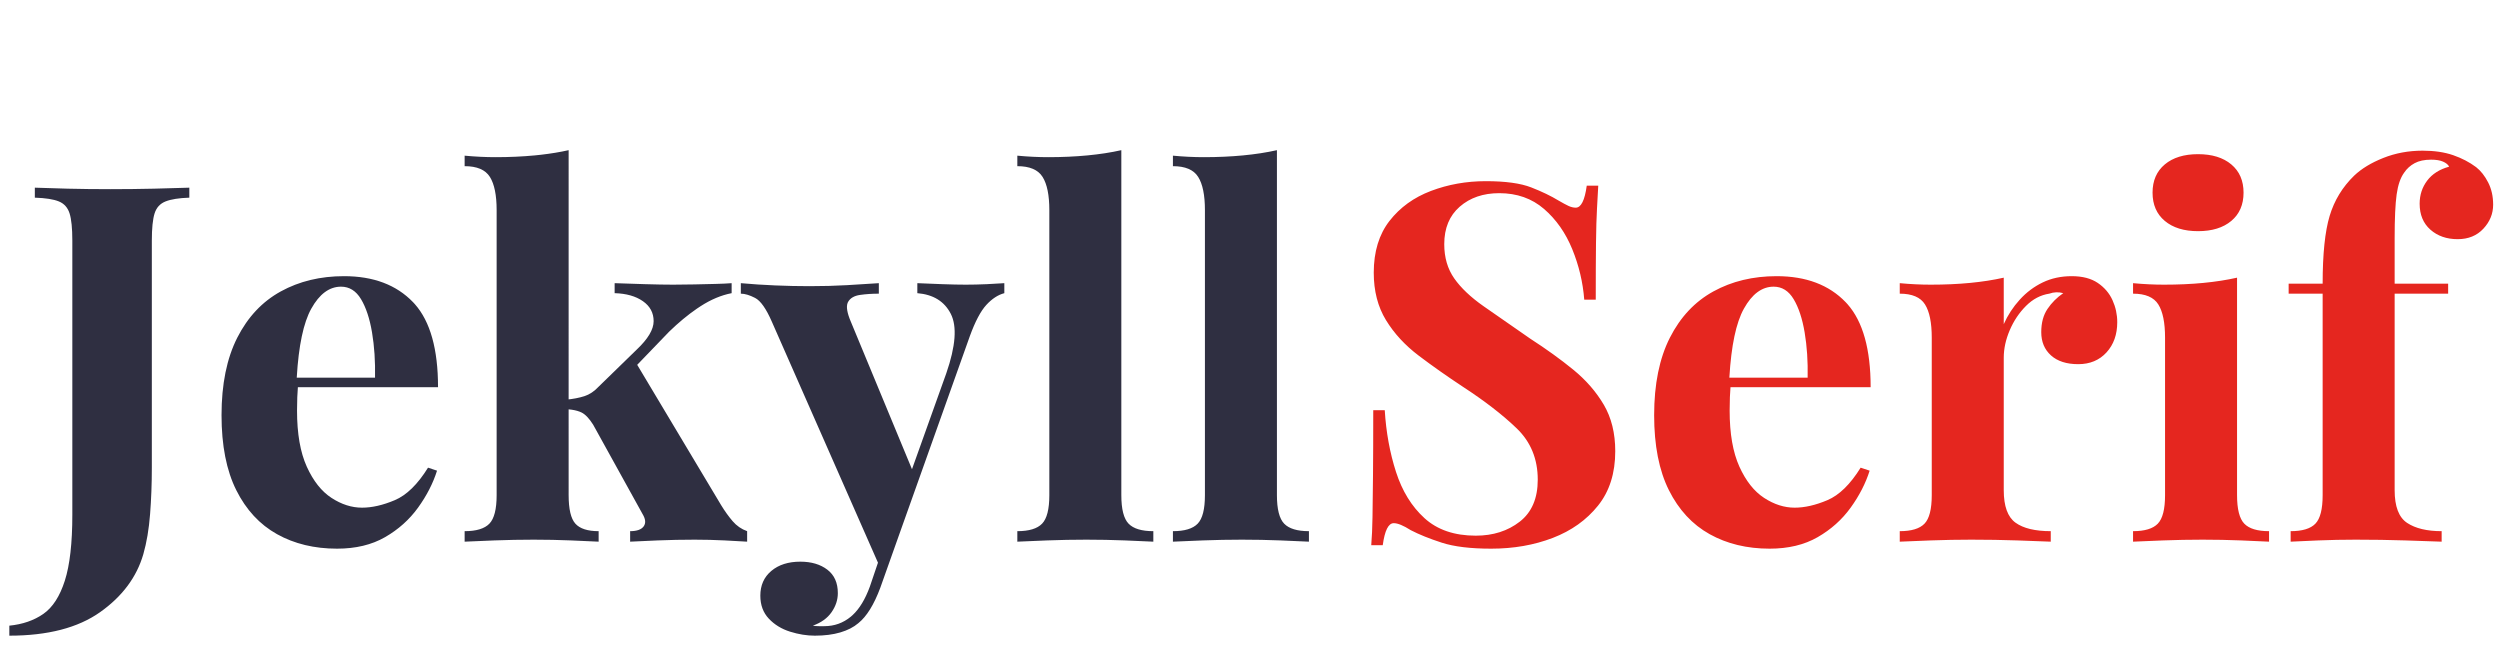
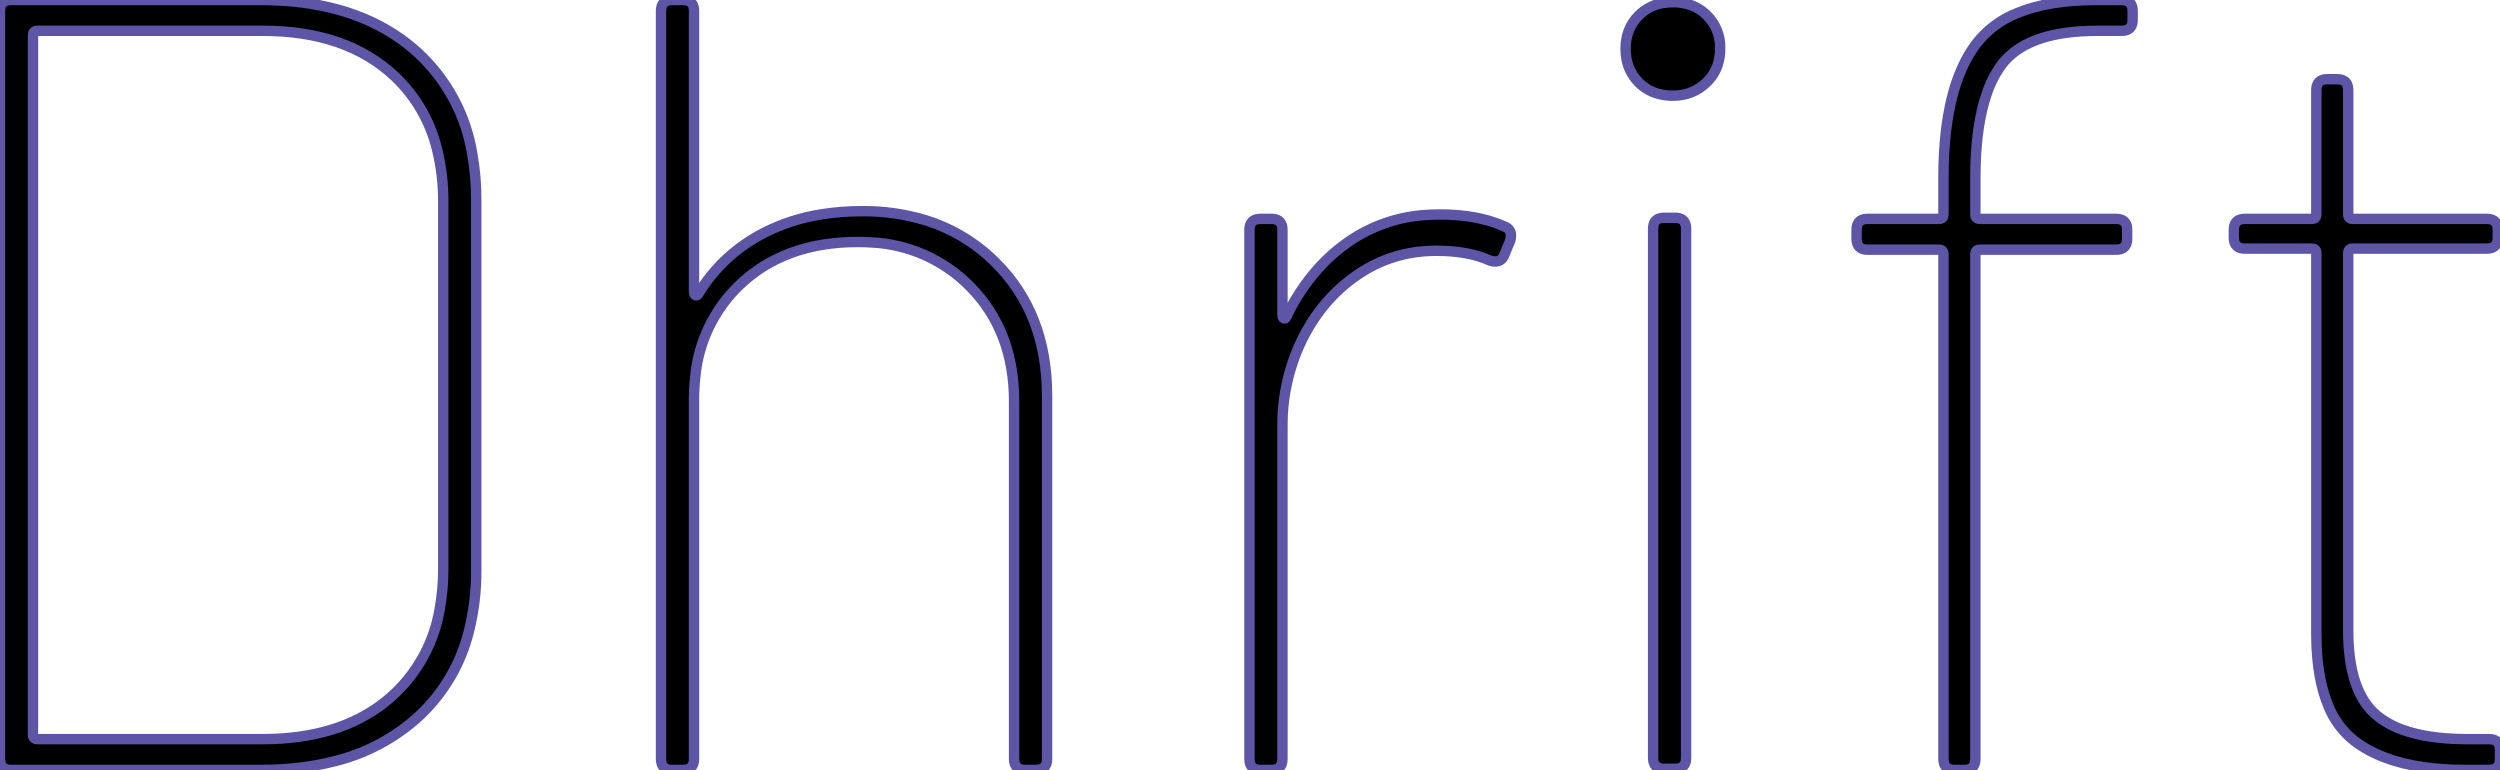
- <svg xmlns="http://www.w3.org/2000/svg" width="240px" height="64px" viewBox="0 0 240 64" version="1.1">
-   <g id="Page-1" stroke="none" stroke-width="1" fill="none" fill-rule="evenodd">
-     <g id="logo" transform="translate(2, 0)" fill-rule="nonzero">
-       <path id="Jekyll" fill="#2f2f41" d="M-1.104,61.024 C2.576,61.024 5.48,60.272 7.608,58.768 C9.736,57.264 11.12,55.408 11.76,53.2 C12.08,52.08 12.296,50.8 12.408,49.36 C12.52,47.92 12.576,46.44 12.576,44.92 L12.576,44.92 L12.576,23.104 C12.576,21.92 12.664,21.048 12.84,20.488 C13.016,19.928 13.368,19.544 13.896,19.336 C14.424,19.128 15.184,19.008 16.176,18.976 L16.176,18.976 L16.176,18.016 C15.28,18.048 14.152,18.08 12.792,18.112 C11.432,18.144 10.032,18.16 8.592,18.16 C7.152,18.16 5.784,18.144 4.488,18.112 C3.192,18.08 2.144,18.048 1.344,18.016 L1.344,18.016 L1.344,18.976 C2.368,19.008 3.136,19.128 3.648,19.336 C4.16,19.544 4.504,19.928 4.68,20.488 C4.856,21.048 4.944,21.92 4.944,23.104 L4.944,23.104 L4.944,49.408 C4.944,52.128 4.704,54.24 4.224,55.744 C3.744,57.248 3.056,58.312 2.16,58.936 C1.264,59.56 0.176,59.936 -1.104,60.064 L-1.104,60.064 L-1.104,61.024 Z M30.355,52.672 C32.147,52.672 33.683,52.304 34.963,51.568 C36.243,50.832 37.299,49.888 38.131,48.736 C38.963,47.584 39.571,46.4 39.955,45.184 L39.955,45.184 L39.091,44.896 C38.099,46.496 37.035,47.536 35.899,48.016 C34.763,48.496 33.715,48.736 32.755,48.736 C31.763,48.736 30.787,48.424 29.827,47.8 C28.867,47.176 28.075,46.176 27.451,44.8 C26.827,43.424 26.515,41.632 26.515,39.424 C26.515,38.976 26.523,38.544 26.539,38.128 C26.555,37.712 26.579,37.312 26.611,36.928 L26.593,37.168 L40.051,37.168 C40.051,33.532 39.309,30.875 37.826,29.197 L37.651,29.008 C36.051,27.344 33.843,26.512 31.027,26.512 C28.755,26.512 26.731,27 24.955,27.976 C23.179,28.952 21.787,30.432 20.779,32.416 C19.771,34.4 19.267,36.88 19.267,39.856 C19.267,42.768 19.739,45.168 20.683,47.056 C21.627,48.944 22.931,50.352 24.595,51.28 C26.259,52.208 28.179,52.672 30.355,52.672 Z M26.49,36.22 C26.669,33.175 27.133,30.979 27.883,29.632 C28.667,28.224 29.619,27.52 30.739,27.52 C31.539,27.52 32.179,27.92 32.659,28.72 C33.139,29.52 33.491,30.584 33.715,31.912 C33.939,33.24 34.035,34.688 34.003,36.256 L34.003,36.256 L26.487,36.256 L26.49,36.22 Z M69.725,52 L69.725,50.992 C69.181,50.8 68.717,50.48 68.333,50.032 C67.949,49.584 67.581,49.072 67.229,48.496 L67.229,48.496 L59.172,35.023 L62.237,31.84 C63.133,30.972 64.016,30.239 64.888,29.64 L65.261,29.392 C66.253,28.752 67.245,28.336 68.237,28.144 L68.237,28.144 L68.237,27.184 C67.853,27.216 67.341,27.24 66.701,27.256 C66.061,27.272 65.381,27.288 64.661,27.304 C63.941,27.32 63.261,27.328 62.621,27.328 C61.885,27.328 60.989,27.312 59.933,27.28 C58.877,27.248 57.901,27.216 57.005,27.184 L57.005,27.184 L57.005,28.144 C58.125,28.176 59.029,28.432 59.717,28.912 C60.405,29.392 60.749,30.032 60.749,30.832 C60.749,31.632 60.205,32.544 59.117,33.568 L59.117,33.568 L55.469,37.12 C55.053,37.568 54.597,37.872 54.101,38.032 C53.605,38.192 53.021,38.304 52.349,38.368 L52.588,38.342 L52.589,14.416 C51.762,14.603 50.869,14.75 49.909,14.859 L49.325,14.92 C48.141,15.032 46.893,15.088 45.581,15.088 C44.621,15.088 43.629,15.04 42.605,14.944 L42.605,14.944 L42.605,15.952 C43.789,15.952 44.597,16.296 45.029,16.984 C45.461,17.672 45.677,18.736 45.677,20.176 L45.677,20.176 L45.677,47.536 C45.677,48.88 45.445,49.792 44.981,50.272 C44.517,50.752 43.725,50.992 42.605,50.992 L42.605,50.992 L42.605,52 C43.245,51.968 44.197,51.928 45.461,51.88 C46.725,51.832 47.981,51.808 49.229,51.808 C50.445,51.808 51.637,51.832 52.805,51.88 C53.973,51.928 54.861,51.968 55.469,52 L55.469,52 L55.469,50.992 C54.413,50.992 53.669,50.752 53.237,50.272 C52.805,49.792 52.589,48.88 52.589,47.536 L52.589,47.536 L52.588,39.298 L52.602,39.298 C53.012,39.336 53.36,39.41 53.648,39.521 L53.813,39.592 C54.181,39.768 54.557,40.16 54.941,40.768 L54.941,40.768 L59.693,49.36 C59.981,49.84 60.013,50.232 59.789,50.536 C59.565,50.84 59.133,50.992 58.493,50.992 L58.493,50.992 L58.493,52 C59.069,51.968 59.949,51.928 61.133,51.88 C62.317,51.832 63.501,51.808 64.685,51.808 C65.645,51.808 66.605,51.832 67.565,51.88 C68.525,51.928 69.245,51.968 69.725,52 L69.725,52 Z M76.224,61.024 C77.152,61.024 77.968,60.92 78.672,60.712 C79.376,60.504 79.952,60.208 80.4,59.824 C81.2,59.184 81.904,58.048 82.512,56.416 L82.512,56.416 L84.336,51.28 L91.104,32.272 C91.616,30.864 92.144,29.864 92.688,29.272 C93.232,28.68 93.808,28.304 94.416,28.144 L94.416,28.144 L94.416,27.184 C94,27.216 93.44,27.248 92.736,27.28 C92.032,27.312 91.36,27.328 90.72,27.328 C90.08,27.328 89.328,27.312 88.464,27.28 C87.6,27.248 86.8,27.216 86.064,27.184 L86.064,27.184 L86.064,28.144 C87.6,28.272 88.672,28.936 89.28,30.136 C89.888,31.336 89.744,33.232 88.848,35.824 L88.848,35.824 L85.55,45.046 L79.68,30.88 C79.325,30.053 79.223,29.451 79.373,29.074 L79.416,28.984 C79.624,28.616 80.008,28.392 80.568,28.312 C81.128,28.232 81.728,28.192 82.368,28.192 L82.368,28.192 L82.368,27.184 C81.408,27.248 80.384,27.312 79.296,27.376 C78.208,27.44 77.008,27.472 75.696,27.472 C74.64,27.472 73.544,27.448 72.408,27.4 C71.272,27.352 70.176,27.28 69.12,27.184 L69.12,27.184 L69.12,28.192 C69.504,28.192 69.96,28.328 70.488,28.6 C71.016,28.872 71.552,29.632 72.096,30.88 L72.096,30.88 L82.285,54.018 L81.504,56.32 C81.061,57.531 80.509,58.442 79.847,59.053 L79.68,59.2 C78.944,59.808 78.096,60.112 77.136,60.112 L77.136,60.112 L76.608,60.112 C76.384,60.112 76.192,60.096 76.032,60.064 C76.832,59.776 77.432,59.344 77.832,58.768 C78.232,58.192 78.432,57.584 78.432,56.944 C78.432,55.952 78.096,55.2 77.424,54.688 C76.752,54.176 75.888,53.92 74.832,53.92 C73.68,53.92 72.752,54.216 72.048,54.808 C71.344,55.4 70.992,56.192 70.992,57.184 C70.992,58.08 71.264,58.816 71.808,59.392 C72.352,59.968 73.032,60.384 73.848,60.64 C74.664,60.896 75.456,61.024 76.224,61.024 Z M108.72,52 L108.72,50.992 C107.6,50.992 106.808,50.752 106.344,50.272 C105.88,49.792 105.648,48.88 105.648,47.536 L105.648,47.536 L105.648,14.416 C104.656,14.64 103.568,14.808 102.384,14.92 C101.2,15.032 99.952,15.088 98.64,15.088 C97.68,15.088 96.688,15.04 95.664,14.944 L95.664,14.944 L95.664,15.952 C96.848,15.952 97.656,16.296 98.088,16.984 C98.52,17.672 98.736,18.736 98.736,20.176 L98.736,20.176 L98.736,47.536 C98.736,48.88 98.504,49.792 98.04,50.272 C97.576,50.752 96.784,50.992 95.664,50.992 L95.664,50.992 L95.664,52 C96.304,51.968 97.256,51.928 98.52,51.88 C99.784,51.832 101.04,51.808 102.288,51.808 C103.536,51.808 104.768,51.832 105.984,51.88 C107.2,51.928 108.112,51.968 108.72,52 L108.72,52 Z M123.657,52 L123.657,50.992 C122.537,50.992 121.745,50.752 121.281,50.272 C120.817,49.792 120.585,48.88 120.585,47.536 L120.585,47.536 L120.585,14.416 C119.593,14.64 118.505,14.808 117.321,14.92 C116.137,15.032 114.889,15.088 113.577,15.088 C112.617,15.088 111.625,15.04 110.601,14.944 L110.601,14.944 L110.601,15.952 C111.785,15.952 112.593,16.296 113.025,16.984 C113.457,17.672 113.673,18.736 113.673,20.176 L113.673,20.176 L113.673,47.536 C113.673,48.88 113.441,49.792 112.977,50.272 C112.513,50.752 111.721,50.992 110.601,50.992 L110.601,50.992 L110.601,52 C111.241,51.968 112.193,51.928 113.457,51.88 C114.721,51.832 115.977,51.808 117.225,51.808 C118.473,51.808 119.705,51.832 120.921,51.88 C122.137,51.928 123.049,51.968 123.657,52 L123.657,52 Z" />
-       <path id="Serif" fill="#E5261F" d="M141.16,52.672 C143.304,52.672 145.272,52.328 147.064,51.64 C148.856,50.952 150.304,49.92 151.408,48.544 C152.512,47.168 153.064,45.424 153.064,43.312 C153.064,41.584 152.696,40.096 151.96,38.848 C151.224,37.6 150.248,36.48 149.032,35.488 C147.816,34.496 146.44,33.504 144.904,32.512 C143.144,31.296 141.648,30.256 140.416,29.392 C139.184,28.528 138.248,27.64 137.608,26.728 C136.968,25.816 136.648,24.72 136.648,23.44 C136.648,21.904 137.144,20.704 138.136,19.84 C139.128,18.976 140.392,18.544 141.928,18.544 C143.624,18.544 145.056,19.048 146.224,20.056 C147.392,21.064 148.296,22.352 148.936,23.92 C149.576,25.488 149.96,27.104 150.088,28.768 L150.088,28.768 L151.192,28.768 C151.192,26.528 151.2,24.72 151.216,23.344 C151.232,21.968 151.264,20.856 151.312,20.008 C151.36,19.16 151.4,18.432 151.432,17.824 L151.432,17.824 L150.328,17.824 C150.136,19.232 149.784,19.936 149.272,19.936 C149.048,19.936 148.816,19.88 148.576,19.768 C148.336,19.656 148.024,19.488 147.64,19.264 C146.904,18.816 146.024,18.392 145,17.992 C143.976,17.592 142.52,17.392 140.632,17.392 C138.776,17.392 137.024,17.704 135.376,18.328 C133.728,18.952 132.4,19.912 131.392,21.208 C130.384,22.504 129.88,24.16 129.88,26.176 C129.88,27.936 130.272,29.456 131.056,30.736 C131.84,32.016 132.888,33.152 134.2,34.144 C135.512,35.136 136.92,36.128 138.424,37.12 C140.536,38.496 142.264,39.832 143.608,41.128 C144.952,42.424 145.624,44.064 145.624,46.048 C145.624,47.84 145.048,49.184 143.896,50.08 C142.744,50.976 141.336,51.424 139.672,51.424 C137.624,51.424 135.984,50.864 134.752,49.744 C133.52,48.624 132.608,47.144 132.016,45.304 C131.424,43.464 131.064,41.488 130.936,39.376 L130.936,39.376 L129.832,39.376 C129.832,41.904 129.824,43.992 129.808,45.64 C129.792,47.288 129.776,48.624 129.76,49.648 C129.744,50.672 129.704,51.568 129.64,52.336 L129.64,52.336 L130.744,52.336 C130.936,50.928 131.288,50.224 131.8,50.224 C132.184,50.224 132.728,50.448 133.432,50.896 C134.232,51.312 135.224,51.712 136.408,52.096 C137.592,52.48 139.176,52.672 141.16,52.672 Z M167.886,52.672 C169.678,52.672 171.214,52.304 172.494,51.568 C173.774,50.832 174.83,49.888 175.662,48.736 C176.494,47.584 177.102,46.4 177.486,45.184 L177.486,45.184 L176.622,44.896 C175.63,46.496 174.566,47.536 173.43,48.016 C172.294,48.496 171.246,48.736 170.286,48.736 C169.294,48.736 168.318,48.424 167.358,47.8 C166.398,47.176 165.606,46.176 164.982,44.8 C164.358,43.424 164.046,41.632 164.046,39.424 C164.046,38.976 164.054,38.544 164.07,38.128 C164.086,37.712 164.11,37.312 164.142,36.928 L164.124,37.168 L177.582,37.168 C177.582,33.532 176.84,30.875 175.357,29.197 L175.182,29.008 C173.582,27.344 171.374,26.512 168.558,26.512 C166.286,26.512 164.262,27 162.486,27.976 C160.71,28.952 159.318,30.432 158.31,32.416 C157.302,34.4 156.798,36.88 156.798,39.856 C156.798,42.768 157.27,45.168 158.214,47.056 C159.158,48.944 160.462,50.352 162.126,51.28 C163.79,52.208 165.71,52.672 167.886,52.672 Z M164.021,36.22 C164.2,33.175 164.664,30.979 165.414,29.632 C166.198,28.224 167.15,27.52 168.27,27.52 C169.07,27.52 169.71,27.92 170.19,28.72 C170.67,29.52 171.022,30.584 171.246,31.912 C171.47,33.24 171.566,34.688 171.534,36.256 L171.534,36.256 L164.018,36.256 L164.021,36.22 Z M194.872,52 L194.872,50.992 C193.368,50.992 192.24,50.72 191.488,50.176 C190.736,49.632 190.36,48.592 190.36,47.056 L190.36,47.056 L190.36,34.336 C190.36,33.472 190.552,32.592 190.936,31.696 C191.32,30.8 191.84,30.024 192.496,29.368 C193.152,28.712 193.896,28.32 194.728,28.192 C195.176,28.032 195.624,28.016 196.072,28.144 C195.464,28.56 194.96,29.064 194.56,29.656 C194.16,30.248 193.96,30.992 193.96,31.888 C193.96,32.816 194.272,33.56 194.896,34.12 C195.52,34.68 196.392,34.96 197.512,34.96 C198.632,34.96 199.536,34.584 200.224,33.832 C200.912,33.08 201.256,32.112 201.256,30.928 C201.256,30.192 201.104,29.488 200.8,28.816 C200.496,28.144 200.024,27.592 199.384,27.16 C198.744,26.728 197.912,26.512 196.888,26.512 C195.864,26.512 194.936,26.712 194.104,27.112 C193.272,27.512 192.536,28.064 191.896,28.768 C191.256,29.472 190.744,30.256 190.36,31.12 L190.36,31.12 L190.36,26.656 C189.368,26.88 188.288,27.048 187.12,27.16 C185.952,27.272 184.696,27.328 183.352,27.328 C182.392,27.328 181.4,27.28 180.376,27.184 L180.376,27.184 L180.376,28.192 C181.56,28.192 182.368,28.536 182.8,29.224 C183.232,29.912 183.448,30.976 183.448,32.416 L183.448,32.416 L183.448,47.536 C183.448,48.88 183.216,49.792 182.752,50.272 C182.288,50.752 181.496,50.992 180.376,50.992 L180.376,50.992 L180.376,52 C181.048,51.968 182.04,51.928 183.352,51.88 C184.664,51.832 185.96,51.808 187.24,51.808 C188.776,51.808 190.248,51.832 191.656,51.88 C193.064,51.928 194.136,51.968 194.872,52 L194.872,52 Z M209.013,22.192 C210.357,22.192 211.421,21.864 212.205,21.208 C212.989,20.552 213.381,19.648 213.381,18.496 C213.381,17.344 212.989,16.44 212.205,15.784 C211.421,15.128 210.357,14.8 209.013,14.8 C207.669,14.8 206.605,15.128 205.821,15.784 C205.037,16.44 204.645,17.344 204.645,18.496 C204.645,19.648 205.037,20.552 205.821,21.208 C206.605,21.864 207.669,22.192 209.013,22.192 Z M215.829,52 L215.829,50.992 C214.709,50.992 213.917,50.752 213.453,50.272 C212.989,49.792 212.757,48.88 212.757,47.536 L212.757,47.536 L212.757,26.656 C211.765,26.88 210.685,27.048 209.517,27.16 C208.349,27.272 207.093,27.328 205.749,27.328 C204.789,27.328 203.797,27.28 202.773,27.184 L202.773,27.184 L202.773,28.192 C203.957,28.192 204.765,28.536 205.197,29.224 C205.629,29.912 205.845,30.976 205.845,32.416 L205.845,32.416 L205.845,47.536 C205.845,48.88 205.613,49.792 205.149,50.272 C204.685,50.752 203.893,50.992 202.773,50.992 L202.773,50.992 L202.773,52 C203.413,51.968 204.373,51.928 205.653,51.88 C206.933,51.832 208.197,51.808 209.445,51.808 C210.693,51.808 211.925,51.832 213.141,51.88 C214.357,51.928 215.253,51.968 215.829,52 L215.829,52 Z M232.398,52 L232.398,50.992 C230.99,50.992 229.886,50.728 229.086,50.2 C228.286,49.672 227.886,48.624 227.886,47.056 L227.886,47.056 L227.886,28.192 L233.022,28.192 L233.022,27.232 L227.886,27.232 L227.886,22.864 C227.886,20.976 227.95,19.576 228.078,18.664 C228.206,17.752 228.446,17.056 228.798,16.576 C229.054,16.192 229.39,15.888 229.806,15.664 C230.222,15.44 230.75,15.328 231.39,15.328 C231.87,15.328 232.254,15.392 232.542,15.52 C232.83,15.648 233.022,15.808 233.118,16 C232.19,16.256 231.486,16.704 231.006,17.344 C230.526,17.984 230.286,18.72 230.286,19.552 C230.286,20.608 230.63,21.44 231.318,22.048 C232.006,22.656 232.878,22.96 233.934,22.96 C234.958,22.96 235.782,22.624 236.406,21.952 C237.03,21.28 237.342,20.512 237.342,19.648 C237.342,18.848 237.182,18.136 236.862,17.512 C236.542,16.888 236.158,16.4 235.71,16.048 C235.07,15.568 234.334,15.184 233.502,14.896 C232.67,14.608 231.694,14.464 230.574,14.464 C229.23,14.464 227.974,14.696 226.806,15.16 C225.638,15.624 224.702,16.192 223.998,16.864 C222.878,17.952 222.094,19.24 221.646,20.728 C221.198,22.216 220.974,24.384 220.974,27.232 L220.974,27.232 L217.71,27.232 L217.71,28.192 L220.974,28.192 L220.974,47.536 C220.974,48.88 220.742,49.792 220.278,50.272 C219.814,50.752 219.022,50.992 217.902,50.992 L217.902,50.992 L217.902,52 C218.51,51.968 219.398,51.928 220.566,51.88 C221.734,51.832 222.926,51.808 224.142,51.808 C225.806,51.808 227.39,51.832 228.894,51.88 C230.398,51.928 231.566,51.968 232.398,52 L232.398,52 Z" />
-     </g>
+ <svg xmlns="http://www.w3.org/2000/svg" width="227.3" height="70.001" viewBox="0 0 227.3 70.001">
+   <g id="svgGroup" stroke-linecap="round" fill-rule="evenodd" font-size="9pt" stroke="#5d55a5" stroke-width="0.25mm" fill="#000" style="stroke:#5d55a5;stroke-width:0.25mm;fill:#000">
+     <path d="M 95.2 36.001 L 95.2 69.001 Q 95.2 69.794 94.57 69.958 A 1.473 1.473 0 0 1 94.2 70.001 L 93.2 70.001 Q 92.407 70.001 92.243 69.371 A 1.473 1.473 0 0 1 92.2 69.001 L 92.2 36.501 Q 92.2 30.101 88.2 26.051 A 13.47 13.47 0 0 0 79.167 22.038 A 18.063 18.063 0 0 0 78 22.001 Q 71.3 22.001 67.2 25.951 A 13.21 13.21 0 0 0 63.211 34.267 A 18.247 18.247 0 0 0 63.1 36.301 L 63.1 69.001 Q 63.1 69.794 62.47 69.958 A 1.473 1.473 0 0 1 62.1 70.001 L 61.1 70.001 Q 60.307 70.001 60.143 69.371 A 1.473 1.473 0 0 1 60.1 69.001 L 60.1 1.001 Q 60.1 0.207 60.73 0.043 A 1.473 1.473 0 0 1 61.1 0.001 L 62.1 0.001 Q 62.894 0.001 63.058 0.63 A 1.473 1.473 0 0 1 63.1 1.001 L 63.1 26.501 Q 63.1 26.71 63.173 26.798 A 0.168 0.168 0 0 0 63.25 26.851 A 0.197 0.197 0 0 0 63.287 26.859 Q 63.413 26.876 63.5 26.701 Q 65.7 23.101 69.5 21.151 A 17.373 17.373 0 0 1 74.686 19.487 A 23.19 23.19 0 0 1 78.4 19.201 A 19.222 19.222 0 0 1 84.114 20.013 A 15.465 15.465 0 0 1 90.5 23.851 Q 95.2 28.501 95.2 36.001 Z M 0 69.001 L 0 1.001 Q 0 0.207 0.63 0.043 A 1.473 1.473 0 0 1 1 0.001 L 23.7 0.001 Q 31.509 0.001 36.483 3.572 A 16.427 16.427 0 0 1 38.05 4.851 A 15.96 15.96 0 0 1 42.927 13.928 A 23.36 23.36 0 0 1 43.3 18.201 L 43.3 51.801 A 22.168 22.168 0 0 1 42.622 57.439 A 15.681 15.681 0 0 1 38.05 65.151 A 17.535 17.535 0 0 1 30.341 69.231 Q 27.326 70.001 23.7 70.001 L 1 70.001 Q 0.207 70.001 0.043 69.371 A 1.473 1.473 0 0 1 0 69.001 Z M 179.6 16.201 L 179.6 19.501 A 0.576 0.576 0 0 0 179.62 19.659 Q 179.671 19.837 179.852 19.884 A 0.589 0.589 0 0 0 180 19.901 L 192.4 19.901 Q 193.194 19.901 193.358 20.53 A 1.473 1.473 0 0 1 193.4 20.901 L 193.4 21.701 Q 193.4 22.494 192.77 22.658 A 1.473 1.473 0 0 1 192.4 22.701 L 180 22.701 A 0.576 0.576 0 0 0 179.842 22.721 Q 179.664 22.771 179.617 22.953 A 0.589 0.589 0 0 0 179.6 23.101 L 179.6 69.001 Q 179.6 69.794 178.97 69.958 A 1.473 1.473 0 0 1 178.6 70.001 L 177.7 70.001 Q 176.907 70.001 176.743 69.371 A 1.473 1.473 0 0 1 176.7 69.001 L 176.7 23.101 A 0.576 0.576 0 0 0 176.68 22.942 Q 176.629 22.765 176.448 22.718 A 0.589 0.589 0 0 0 176.3 22.701 L 169.8 22.701 Q 169.007 22.701 168.843 22.071 A 1.473 1.473 0 0 1 168.8 21.701 L 168.8 20.901 Q 168.8 20.107 169.43 19.943 A 1.473 1.473 0 0 1 169.8 19.901 L 176.3 19.901 A 0.576 0.576 0 0 0 176.458 19.881 Q 176.636 19.83 176.683 19.649 A 0.589 0.589 0 0 0 176.7 19.501 L 176.7 16.101 A 35.868 35.868 0 0 1 176.937 11.824 Q 177.501 7.149 179.401 4.367 A 10.176 10.176 0 0 1 179.7 3.951 A 8.746 8.746 0 0 1 183.405 1.191 Q 186.264 0.001 190.6 0.001 L 192.9 0.001 Q 193.694 0.001 193.858 0.63 A 1.473 1.473 0 0 1 193.9 1.001 L 193.9 1.801 Q 193.9 2.594 193.27 2.758 A 1.473 1.473 0 0 1 192.9 2.801 L 190.7 2.801 Q 184.724 2.801 182.298 5.506 A 5.888 5.888 0 0 0 181.9 6.001 A 9.897 9.897 0 0 0 180.591 8.65 Q 179.736 11.203 179.619 14.975 A 39.581 39.581 0 0 0 179.6 16.201 Z M 3.4 67.201 L 23.9 67.201 Q 30.73 67.201 34.976 63.849 A 13.895 13.895 0 0 0 35.9 63.051 A 13.697 13.697 0 0 0 39.971 55.41 A 19.964 19.964 0 0 0 40.3 51.701 L 40.3 18.401 A 19.472 19.472 0 0 0 39.735 13.573 A 13.48 13.48 0 0 0 35.9 6.951 Q 31.5 2.801 23.9 2.801 L 3.4 2.801 A 0.576 0.576 0 0 0 3.242 2.821 Q 3.064 2.871 3.017 3.053 A 0.589 0.589 0 0 0 3 3.201 L 3 66.801 A 0.576 0.576 0 0 0 3.02 66.959 Q 3.071 67.137 3.252 67.184 A 0.589 0.589 0 0 0 3.4 67.201 Z M 224.3 67.201 L 226.3 67.201 Q 227.094 67.201 227.258 67.83 A 1.473 1.473 0 0 1 227.3 68.201 L 227.3 69.001 Q 227.3 69.794 226.67 69.958 A 1.473 1.473 0 0 1 226.3 70.001 L 224.1 70.001 A 26.382 26.382 0 0 1 220.371 69.755 Q 216.449 69.193 214.05 67.351 A 7.632 7.632 0 0 1 211.699 64.198 Q 210.643 61.71 210.602 57.912 A 28.623 28.623 0 0 1 210.6 57.601 L 210.6 23.001 A 0.576 0.576 0 0 0 210.58 22.842 Q 210.529 22.665 210.348 22.618 A 0.589 0.589 0 0 0 210.2 22.601 L 204.1 22.601 Q 203.307 22.601 203.143 21.971 A 1.473 1.473 0 0 1 203.1 21.601 L 203.1 20.901 Q 203.1 20.107 203.73 19.943 A 1.473 1.473 0 0 1 204.1 19.901 L 210.2 19.901 A 0.576 0.576 0 0 0 210.358 19.881 Q 210.536 19.83 210.583 19.649 A 0.589 0.589 0 0 0 210.6 19.501 L 210.6 8.201 Q 210.6 7.407 211.23 7.243 A 1.473 1.473 0 0 1 211.6 7.201 L 212.5 7.201 Q 213.294 7.201 213.458 7.83 A 1.473 1.473 0 0 1 213.5 8.201 L 213.5 19.501 A 0.576 0.576 0 0 0 213.52 19.659 Q 213.571 19.837 213.752 19.884 A 0.589 0.589 0 0 0 213.9 19.901 L 226.1 19.901 Q 226.894 19.901 227.058 20.53 A 1.473 1.473 0 0 1 227.1 20.901 L 227.1 21.601 Q 227.1 22.394 226.47 22.558 A 1.473 1.473 0 0 1 226.1 22.601 L 213.9 22.601 A 0.576 0.576 0 0 0 213.742 22.621 Q 213.564 22.671 213.517 22.853 A 0.589 0.589 0 0 0 213.5 23.001 L 213.5 57.301 Q 213.5 62.526 215.764 64.748 A 5.323 5.323 0 0 0 216.1 65.051 A 7.879 7.879 0 0 0 218.472 66.361 Q 220.652 67.147 223.861 67.197 A 28.254 28.254 0 0 0 224.3 67.201 Z M 137.3 21.901 L 136.8 23.101 Q 136.51 23.971 135.566 23.719 A 2.191 2.191 0 0 1 135.5 23.701 A 9.54 9.54 0 0 0 133.427 23.055 Q 132.462 22.864 131.355 22.817 A 17.569 17.569 0 0 0 130.6 22.801 Q 126.6 22.801 123.4 25.001 Q 120.2 27.201 118.4 30.851 A 17.667 17.667 0 0 0 116.602 38.533 A 20.399 20.399 0 0 0 116.6 38.801 L 116.6 69.001 Q 116.6 69.794 115.97 69.958 A 1.473 1.473 0 0 1 115.6 70.001 L 114.6 70.001 Q 113.807 70.001 113.643 69.371 A 1.473 1.473 0 0 1 113.6 69.001 L 113.6 20.901 Q 113.6 20.107 114.23 19.943 A 1.473 1.473 0 0 1 114.6 19.901 L 115.6 19.901 Q 116.394 19.901 116.558 20.53 A 1.473 1.473 0 0 1 116.6 20.901 L 116.6 28.601 Q 116.6 28.81 116.673 28.898 A 0.168 0.168 0 0 0 116.75 28.951 A 0.136 0.136 0 0 0 116.783 28.958 Q 116.911 28.967 117 28.702 A 1.266 1.266 0 0 0 117 28.701 A 18.523 18.523 0 0 1 119.821 24.449 A 15.91 15.91 0 0 1 122.65 21.951 A 13.881 13.881 0 0 1 129.743 19.539 A 17.25 17.25 0 0 1 130.9 19.501 A 18.541 18.541 0 0 1 133.467 19.669 Q 134.811 19.857 135.945 20.256 A 10.109 10.109 0 0 1 136.8 20.601 Q 137.566 20.888 137.324 21.816 A 2.405 2.405 0 0 1 137.3 21.901 Z M 150.3 68.901 L 150.3 20.801 Q 150.3 20.007 150.93 19.843 A 1.473 1.473 0 0 1 151.3 19.801 L 152.3 19.801 Q 153.094 19.801 153.258 20.43 A 1.473 1.473 0 0 1 153.3 20.801 L 153.3 68.901 Q 153.3 69.694 152.67 69.858 A 1.473 1.473 0 0 1 152.3 69.901 L 151.3 69.901 Q 150.507 69.901 150.343 69.271 A 1.473 1.473 0 0 1 150.3 68.901 Z M 150.647 8.495 A 4.909 4.909 0 0 0 152.1 8.701 Q 153.9 8.701 155.15 7.501 A 3.913 3.913 0 0 0 156.178 5.879 A 4.712 4.712 0 0 0 156.4 4.401 A 5.316 5.316 0 0 0 156.399 4.285 A 4.048 4.048 0 0 0 155.2 1.401 A 3.939 3.939 0 0 0 153.554 0.406 A 4.909 4.909 0 0 0 152.1 0.201 A 5.525 5.525 0 0 0 151.51 0.232 A 4.048 4.048 0 0 0 149 1.401 A 3.986 3.986 0 0 0 148.073 2.821 A 4.436 4.436 0 0 0 147.8 4.401 A 5.525 5.525 0 0 0 147.831 4.991 A 4.048 4.048 0 0 0 149 7.501 A 3.939 3.939 0 0 0 150.647 8.495 Z" vector-effect="non-scaling-stroke" />
  </g>
</svg>
